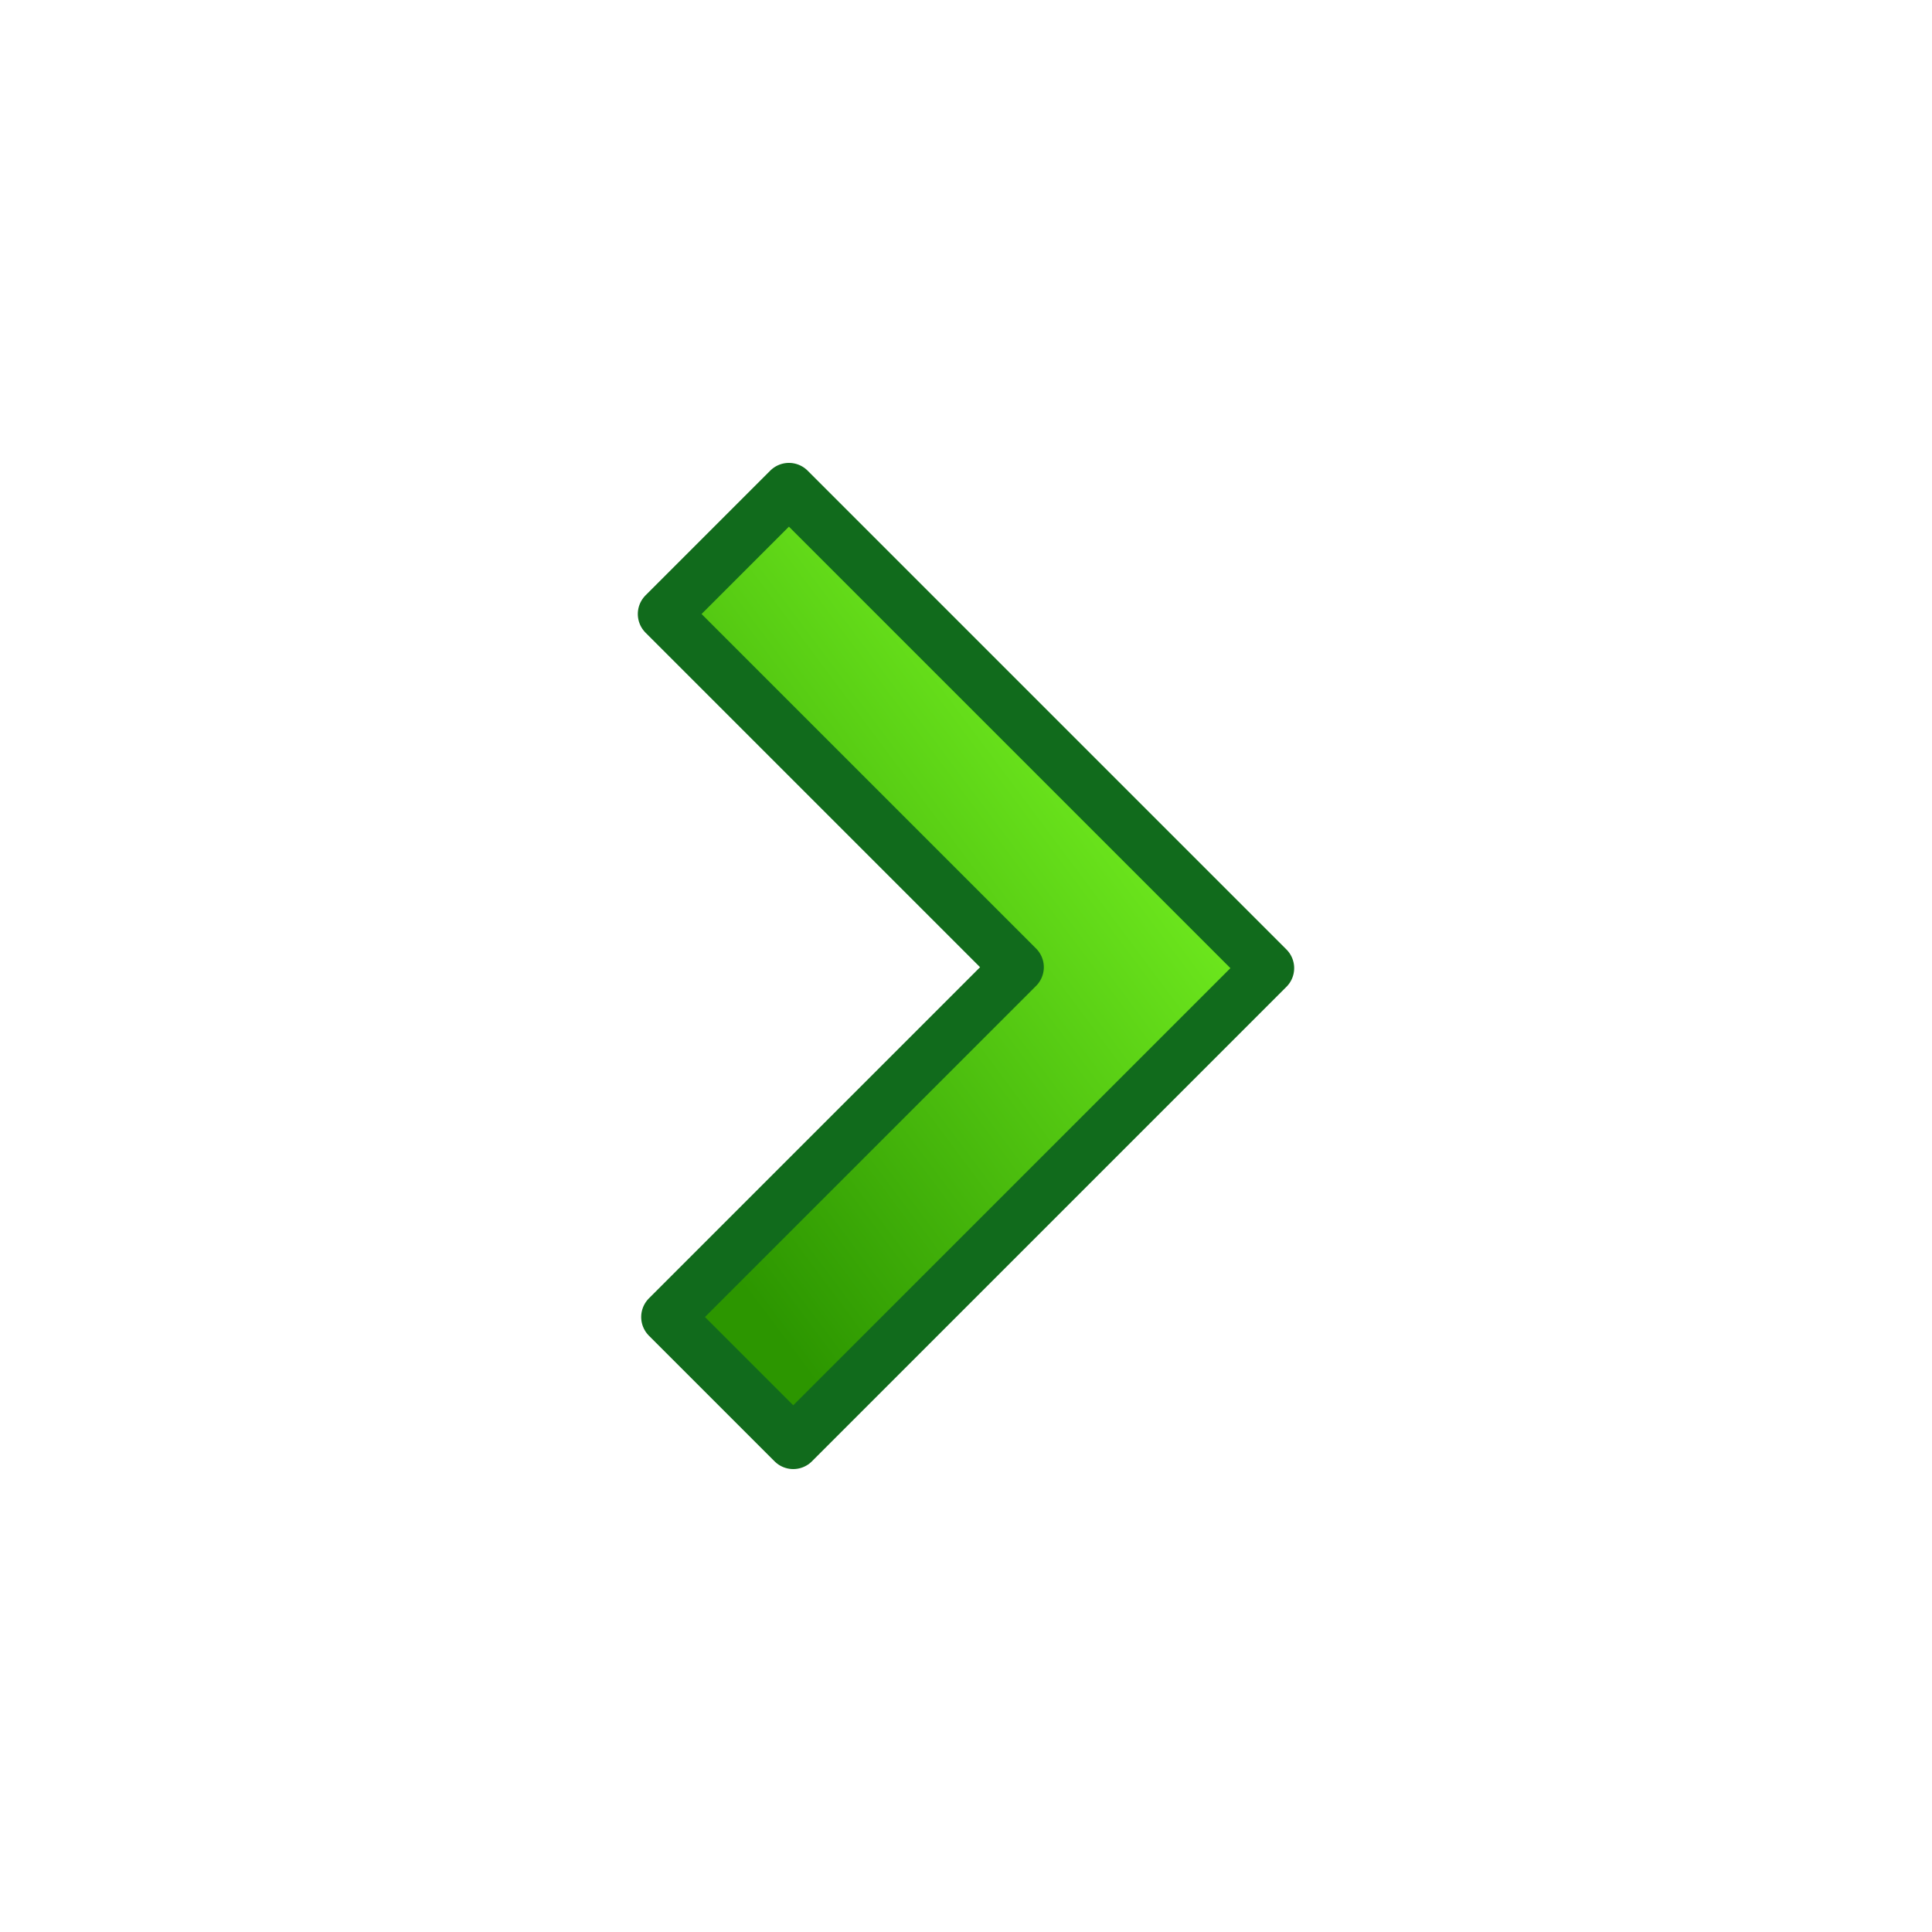
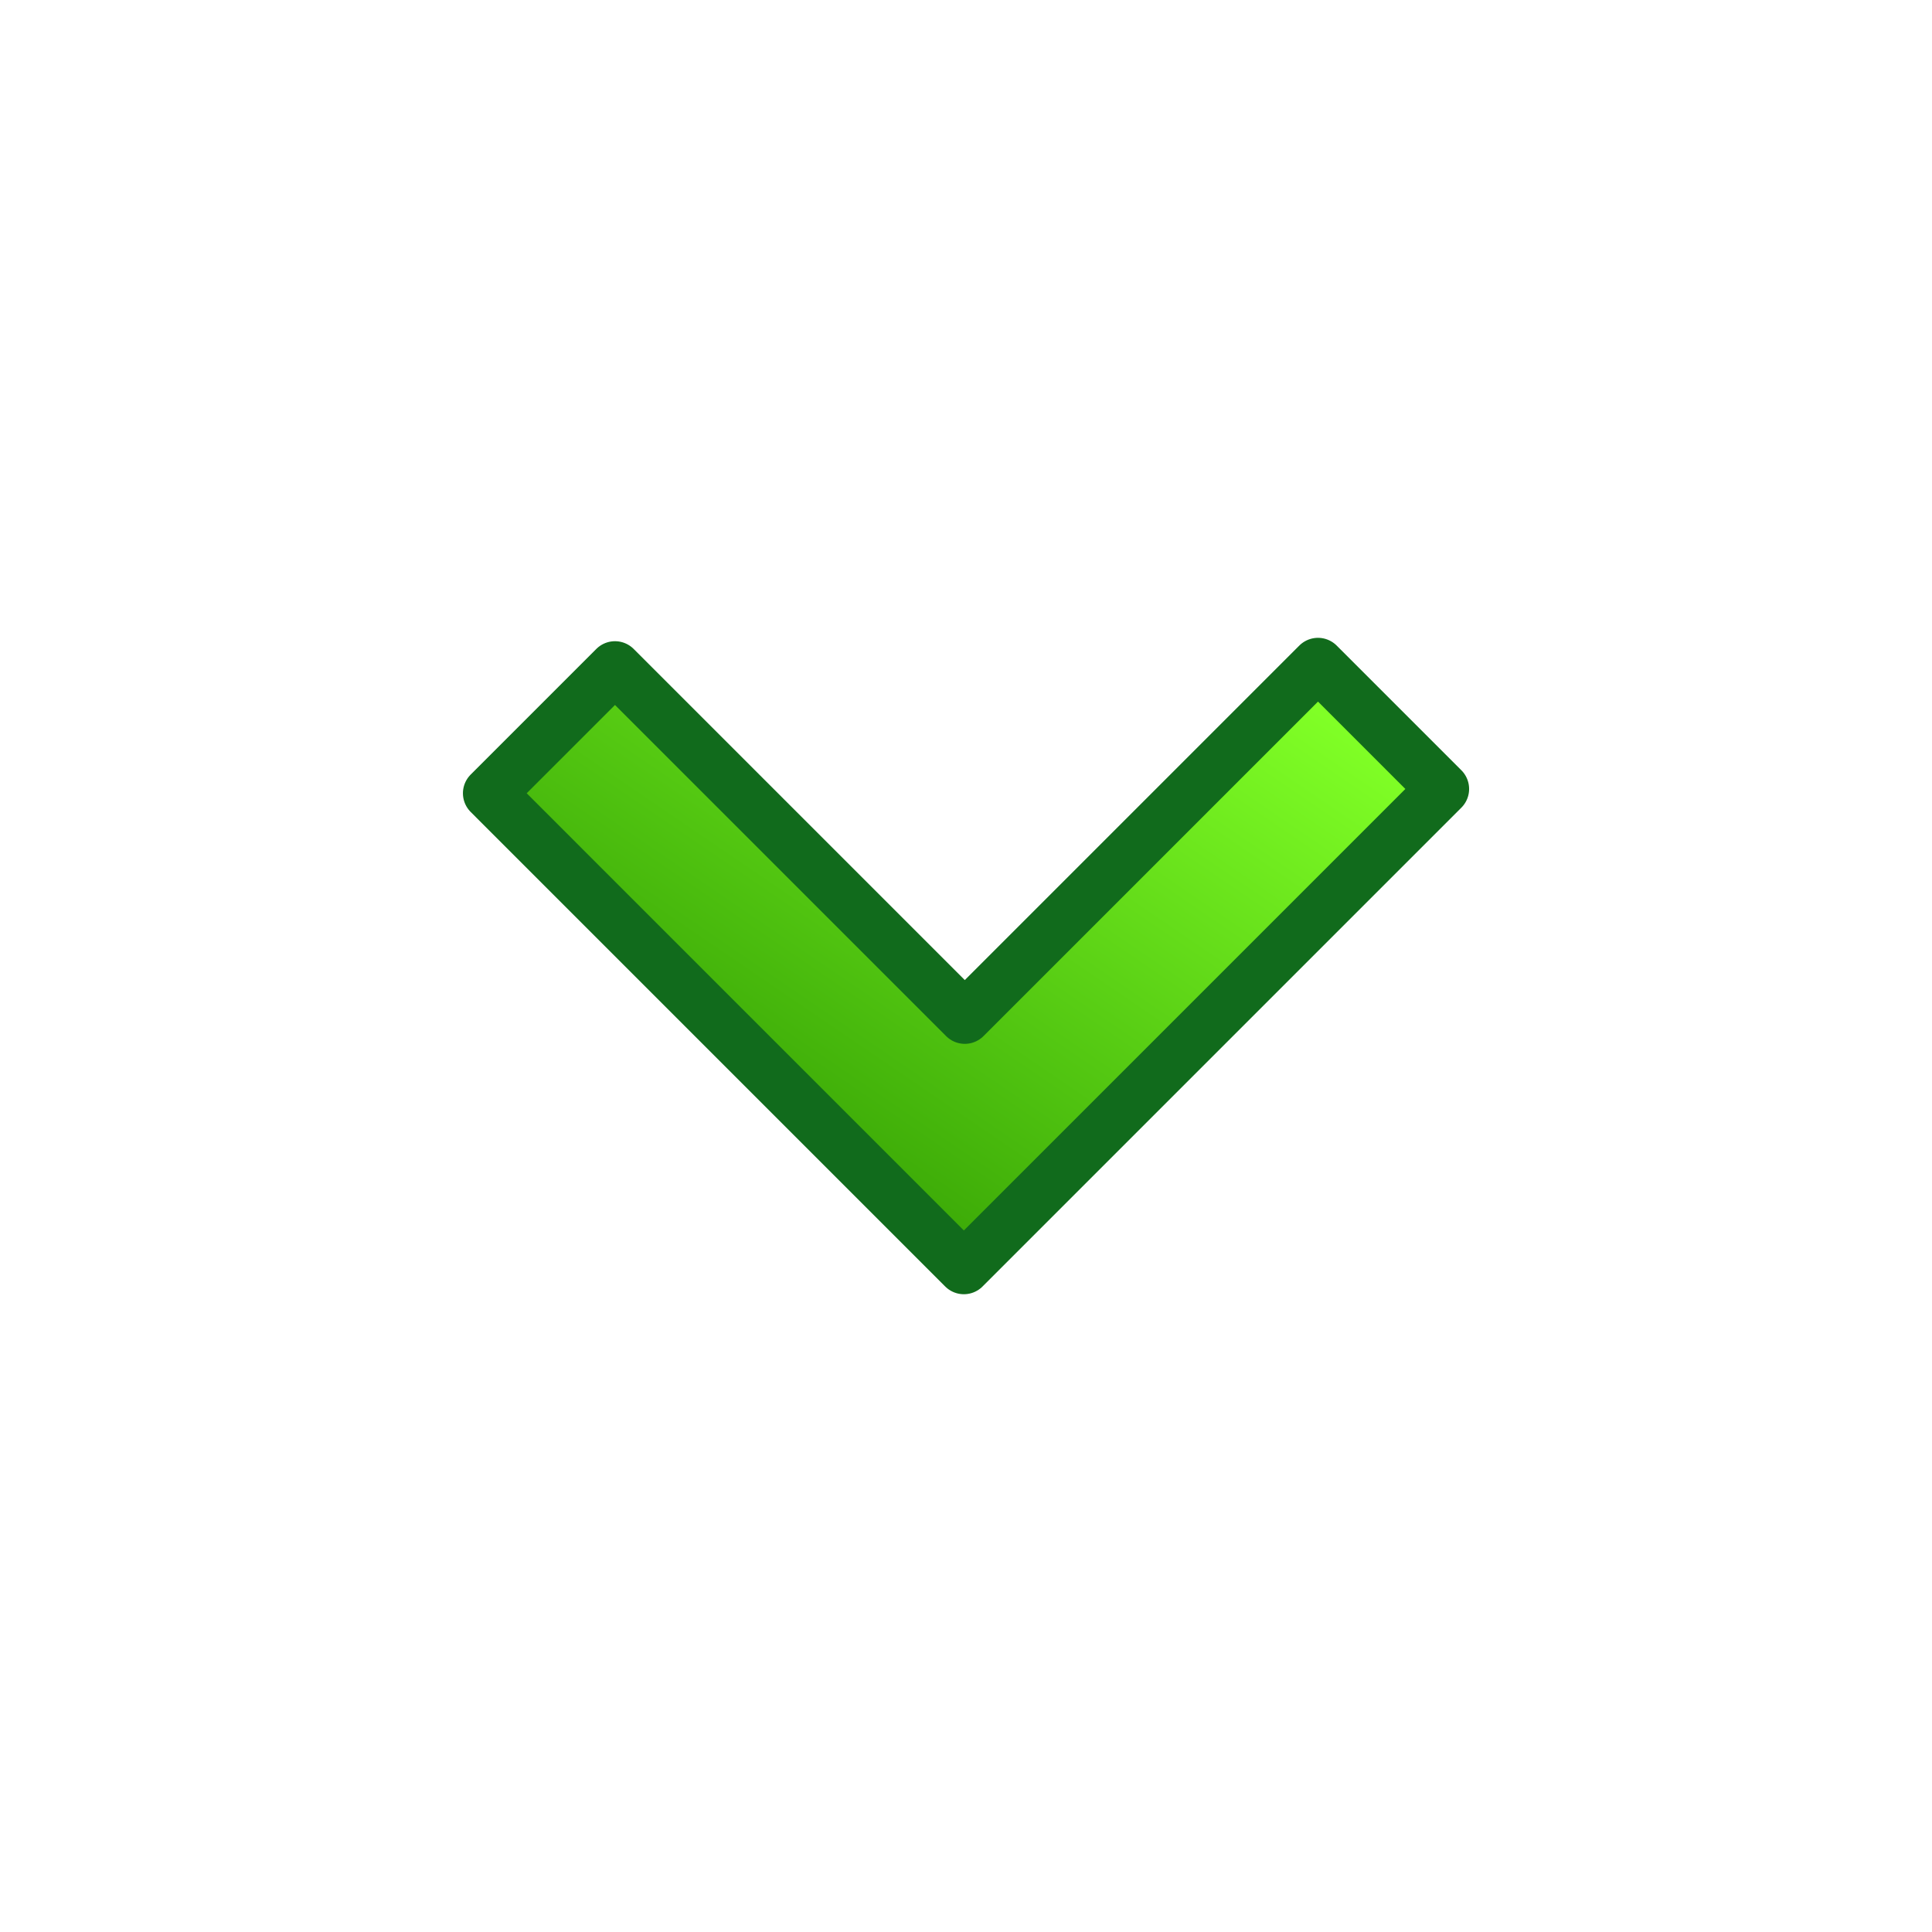
<svg xmlns="http://www.w3.org/2000/svg" xmlns:xlink="http://www.w3.org/1999/xlink" id="svg1878" height="64" width="64" version="1.0">
  <defs id="defs3">
    <linearGradient xlink:href="#linearGradient11462" id="linearGradient4214" gradientUnits="userSpaceOnUse" gradientTransform="matrix(0,0.80139,-1.247831,0,-91.98082,2.832902)" x1="392.419" y1="-308.434" x2="412.948" y2="-287.179" />
    <linearGradient xlink:href="#linearGradient11462" id="linearGradient4220" gradientUnits="userSpaceOnUse" gradientTransform="matrix(0.80139,0,0,1.247832,-83.30236,3.761402)" x1="358.603" y1="247.413" x2="341.685" y2="267.084" />
    <linearGradient xlink:href="#linearGradient7090" id="linearGradient9068" gradientUnits="userSpaceOnUse" gradientTransform="scale(-1.20748,-0.828171)" x1="-451.174" y1="-315.642" x2="-433.682" y2="-333.9" />
    <linearGradient xlink:href="#linearGradient2315" id="linearGradient9071" gradientUnits="userSpaceOnUse" gradientTransform="matrix(-0.867067,0,0,-0.594693,497.8279,330.6143)" x1="-53.428" y1="109.79" x2="-31.586" y2="95.684" />
    <linearGradient xlink:href="#linearGradient2372" id="linearGradient8316" gradientUnits="userSpaceOnUse" gradientTransform="matrix(2.136424,0,0,0.418246,623.2448,181.4234)" x1="-50.436" y1="124.946" x2="-50.436" y2="165.625" />
    <linearGradient xlink:href="#linearGradient7090" id="linearGradient8960" gradientUnits="userSpaceOnUse" gradientTransform="matrix(0,1.20748,-0.828171,0,0,0)" x1="215.315" y1="-458.995" x2="233.062" y2="-441.215" />
    <linearGradient xlink:href="#linearGradient2315" id="linearGradient8963" gradientUnits="userSpaceOnUse" gradientTransform="matrix(0,0.867067,-0.594693,0,434.3013,307.465)" x1="-53.428" y1="109.79" x2="-31.586" y2="95.684" />
    <linearGradient xlink:href="#linearGradient2372" id="linearGradient8322" gradientUnits="userSpaceOnUse" gradientTransform="matrix(2.136424,0,0,0.418246,475.3562,179.7453)" x1="-50.436" y1="124.946" x2="-50.436" y2="165.625" />
    <linearGradient xlink:href="#linearGradient7090" id="linearGradient10532" gradientUnits="userSpaceOnUse" gradientTransform="matrix(1.20748,0,0,0.828171,-24.66659,304.2048)" x1="248.203" y1="312.072" x2="230.448" y2="331.675" />
    <linearGradient xlink:href="#linearGradient2315" id="linearGradient10530" gradientUnits="userSpaceOnUse" gradientTransform="matrix(0.867067,0,0,0.594693,300.8685,509.5204)" x1="-53.428" y1="109.79" x2="-31.586" y2="95.684" />
    <linearGradient xlink:href="#linearGradient2372" id="linearGradient10528" gradientUnits="userSpaceOnUse" gradientTransform="matrix(2.136424,0,0,0.418246,389.9845,182.2898)" x1="-50.436" y1="124.946" x2="-50.436" y2="165.625" />
    <linearGradient xlink:href="#linearGradient11462" id="linearGradient7377" gradientUnits="userSpaceOnUse" gradientTransform="matrix(-0.80139,0,0,-1.247831,-11.99137,4.689902)" x1="-579.002" y1="-246.082" x2="-559.398" y2="-267.714" />
    <linearGradient xlink:href="#linearGradient11462" id="linearGradient7666" gradientUnits="userSpaceOnUse" gradientTransform="matrix(0.80139,0,0,1.247832,21.81462,45.70683)" x1="358.603" y1="247.413" x2="341.685" y2="267.084" />
    <linearGradient xlink:href="#linearGradient11462" id="linearGradient7664" gradientUnits="userSpaceOnUse" gradientTransform="matrix(0.80139,0,0,1.247832,-2.077583,45.70683)" x1="358.603" y1="247.413" x2="341.685" y2="267.084" />
    <linearGradient xlink:href="#linearGradient11462" id="linearGradient7732" gradientUnits="userSpaceOnUse" gradientTransform="matrix(0,0.80139,-1.247832,0,0,0)" x1="488.857" y1="-301.271" x2="507.577" y2="-281.405" />
    <linearGradient xlink:href="#linearGradient11462" id="linearGradient7730" gradientUnits="userSpaceOnUse" gradientTransform="matrix(0,0.80139,-1.247832,0,0,0)" x1="458.623" y1="-301.674" x2="477.974" y2="-280.466" />
    <linearGradient xlink:href="#linearGradient11462" id="linearGradient7718" gradientUnits="userSpaceOnUse" gradientTransform="scale(-0.80139,-1.247832)" x1="-563.726" y1="-297.632" x2="-546.17" y2="-318.545" />
    <linearGradient xlink:href="#linearGradient11462" id="linearGradient7716" gradientUnits="userSpaceOnUse" gradientTransform="scale(-0.80139,-1.247832)" x1="-593.22" y1="-298.253" x2="-575.345" y2="-318.545" />
    <linearGradient xlink:href="#linearGradient11462" id="linearGradient7714" gradientUnits="userSpaceOnUse" gradientTransform="matrix(0,-0.80139,1.247831,0,-75.01063,3.703202)" x1="-390.871" y1="361.036" x2="-413.246" y2="338.452" />
    <linearGradient xlink:href="#linearGradient11462" id="linearGradient7756" gradientUnits="userSpaceOnUse" gradientTransform="matrix(0,-0.80139,1.247832,0,0,0)" x1="-456.451" y1="358.809" x2="-476.012" y2="338.003" />
    <linearGradient xlink:href="#linearGradient11462" id="linearGradient7754" gradientUnits="userSpaceOnUse" gradientTransform="matrix(0,-0.80139,1.247832,0,0,0)" x1="-485.634" y1="358.674" x2="-505.825" y2="337.6" />
    <linearGradient xlink:href="#linearGradient7090" id="linearGradient9014" gradientUnits="userSpaceOnUse" gradientTransform="matrix(0,-1.20748,0.828171,0,0,0)" x1="-215.197" y1="558.799" x2="-232.255" y2="540.768" />
    <linearGradient xlink:href="#linearGradient2315" id="linearGradient9017" gradientUnits="userSpaceOnUse" gradientTransform="matrix(0,-0.867067,0.594693,0,393.8812,233.7987)" x1="-53.428" y1="109.79" x2="-31.586" y2="95.684" />
    <linearGradient xlink:href="#linearGradient2372" id="linearGradient8328" gradientUnits="userSpaceOnUse" gradientTransform="matrix(2.136424,0,0,0.418246,553.0718,180.3036)" x1="-50.436" y1="124.946" x2="-50.436" y2="165.625" />
    <linearGradient xlink:href="#linearGradient11462" id="linearGradient8731" gradientUnits="userSpaceOnUse" gradientTransform="scale(-1.20748,-0.828171)" x1="-451.305" y1="-228.704" x2="-434.34" y2="-246.577" />
    <linearGradient xlink:href="#linearGradient2315" id="linearGradient8734" gradientUnits="userSpaceOnUse" gradientTransform="matrix(-0.867067,0,0,-0.594693,497.8279,258.6143)" x1="-53.428" y1="109.79" x2="-31.586" y2="95.684" />
    <linearGradient xlink:href="#linearGradient2372" id="linearGradient8622" gradientUnits="userSpaceOnUse" gradientTransform="matrix(2.136424,0,0,0.418246,623.2448,181.4234)" x1="-50.436" y1="124.946" x2="-50.436" y2="165.625" />
    <linearGradient xlink:href="#linearGradient11462" id="linearGradient8765" gradientUnits="userSpaceOnUse" gradientTransform="matrix(0,1.20748,-0.828171,0,0,0)" x1="155.514" y1="-459.746" x2="173.433" y2="-440.714" />
    <linearGradient xlink:href="#linearGradient2315" id="linearGradient8768" gradientUnits="userSpaceOnUse" gradientTransform="matrix(0,0.867067,-0.594693,0,434.3013,235.465)" x1="-53.428" y1="109.79" x2="-31.586" y2="95.684" />
    <linearGradient xlink:href="#linearGradient2372" id="linearGradient8628" gradientUnits="userSpaceOnUse" gradientTransform="matrix(2.136424,0,0,0.418246,475.3562,179.7453)" x1="-50.436" y1="124.946" x2="-50.436" y2="165.625" />
    <linearGradient xlink:href="#linearGradient11462" id="linearGradient8771" gradientUnits="userSpaceOnUse" gradientTransform="scale(1.20748,0.828171)" x1="248.072" y1="224.941" x2="230.58" y2="244.736" />
    <linearGradient xlink:href="#linearGradient2315" id="linearGradient8774" gradientUnits="userSpaceOnUse" gradientTransform="matrix(0.867067,0,0,0.594693,325.5351,133.3156)" x1="-53.428" y1="109.79" x2="-31.586" y2="95.684" />
    <linearGradient xlink:href="#linearGradient2372" id="linearGradient8634" gradientUnits="userSpaceOnUse" gradientTransform="matrix(2.136424,0,0,0.418246,389.9845,182.2898)" x1="-50.436" y1="124.946" x2="-50.436" y2="165.625" />
    <linearGradient xlink:href="#linearGradient11462" id="linearGradient8759" gradientUnits="userSpaceOnUse" gradientTransform="matrix(0,-1.20748,0.828171,0,0,0)" x1="-155.741" y1="558.799" x2="-171.937" y2="541.269" />
    <linearGradient id="linearGradient2315">
      <stop style="stop-color:#83cb46;stop-opacity:1;" offset="0" id="stop2317" />
      <stop style="stop-color:#ffffff;stop-opacity:1;" offset="1" id="stop2319" />
    </linearGradient>
    <linearGradient xlink:href="#linearGradient2315" id="linearGradient8762" gradientUnits="userSpaceOnUse" gradientTransform="matrix(0,-0.867067,0.594693,0,393.8812,161.7987)" x1="-53.428" y1="109.79" x2="-31.586" y2="95.684" />
    <linearGradient id="linearGradient2372">
      <stop style="stop-color:#006f9d;stop-opacity:1;" offset="0" id="stop2374" />
      <stop style="stop-color:#7bcefb;stop-opacity:1;" offset="1" id="stop2376" />
    </linearGradient>
    <linearGradient xlink:href="#linearGradient2372" id="linearGradient8640" gradientUnits="userSpaceOnUse" gradientTransform="matrix(2.136424,0,0,0.418246,553.0718,180.3036)" x1="-50.436" y1="124.946" x2="-50.436" y2="165.625" />
    <linearGradient xlink:href="#linearGradient11462" id="linearGradient9478" gradientUnits="userSpaceOnUse" gradientTransform="matrix(-1.673203,0,0,-1.147595,-296.4722,-123.4769)" x1="-451.305" y1="-228.704" x2="-434.34" y2="-246.577" />
    <linearGradient xlink:href="#linearGradient11462" id="linearGradient9375" gradientUnits="userSpaceOnUse" gradientTransform="matrix(0,1.673203,-1.147595,0,-237.2859,-125.731)" x1="155.514" y1="-459.746" x2="173.433" y2="-440.714" />
    <linearGradient xlink:href="#linearGradient11462" id="linearGradient9351" gradientUnits="userSpaceOnUse" gradientTransform="matrix(1.673203,0,0,1.147595,-203.141,-119.8205)" x1="248.072" y1="224.941" x2="230.58" y2="244.736" />
    <linearGradient id="linearGradient11462">
      <stop style="stop-color:#80ff26;stop-opacity:1;" offset="0" id="stop11464" />
      <stop style="stop-color:#2c9600;stop-opacity:1;" offset="1" id="stop11466" />
    </linearGradient>
    <linearGradient xlink:href="#linearGradient11462" id="linearGradient9447" gradientUnits="userSpaceOnUse" gradientTransform="matrix(0,-1.673203,1.147595,0,-269.0057,-124.9573)" x1="-155.741" y1="558.799" x2="-171.937" y2="541.269" />
    <linearGradient xlink:href="#linearGradient7090" id="linearGradient9491" gradientUnits="userSpaceOnUse" gradientTransform="matrix(-1.673203,0,0,-1.147595,-296.4722,-182.0235)" x1="-451.305" y1="-228.704" x2="-434.34" y2="-246.577" />
    <linearGradient xlink:href="#linearGradient7090" id="linearGradient9493" gradientUnits="userSpaceOnUse" gradientTransform="matrix(0,1.673203,-1.147595,0,-237.2859,-184.2777)" x1="155.514" y1="-459.746" x2="173.433" y2="-440.714" />
    <linearGradient xlink:href="#linearGradient7090" id="linearGradient9495" gradientUnits="userSpaceOnUse" gradientTransform="matrix(1.673203,0,0,1.147595,-203.141,-178.3671)" x1="248.072" y1="224.941" x2="230.58" y2="244.736" />
    <linearGradient id="linearGradient7090">
      <stop style="stop-color:#ff2a26;stop-opacity:1;" offset="0" id="stop7092" />
      <stop style="stop-color:#96000d;stop-opacity:1;" offset="1" id="stop7094" />
    </linearGradient>
    <linearGradient xlink:href="#linearGradient7090" id="linearGradient9497" gradientUnits="userSpaceOnUse" gradientTransform="matrix(0,-1.673203,1.147595,0,-269.0057,-183.504)" x1="-155.741" y1="558.799" x2="-171.937" y2="541.269" />
    <linearGradient xlink:href="#linearGradient11462" id="linearGradient2857" gradientUnits="userSpaceOnUse" gradientTransform="matrix(0.80139,0,0,1.247832,-2.077583,45.70683)" x1="358.603" y1="247.413" x2="341.685" y2="267.084" />
    <linearGradient xlink:href="#linearGradient11462" id="linearGradient2859" gradientUnits="userSpaceOnUse" gradientTransform="matrix(0.80139,0,0,1.247832,21.81462,45.70683)" x1="358.603" y1="247.413" x2="341.685" y2="267.084" />
    <linearGradient xlink:href="#linearGradient11462" id="linearGradient2861" gradientUnits="userSpaceOnUse" gradientTransform="matrix(0,0.80139,-1.247832,0,0,0)" x1="458.623" y1="-301.674" x2="477.974" y2="-280.466" />
    <linearGradient xlink:href="#linearGradient11462" id="linearGradient2863" gradientUnits="userSpaceOnUse" gradientTransform="matrix(0,0.80139,-1.247832,0,0,0)" x1="488.857" y1="-301.271" x2="507.577" y2="-281.405" />
    <linearGradient xlink:href="#linearGradient11462" id="linearGradient2865" gradientUnits="userSpaceOnUse" gradientTransform="scale(-0.80139,-1.247832)" x1="-593.22" y1="-298.253" x2="-575.345" y2="-318.545" />
    <linearGradient xlink:href="#linearGradient11462" id="linearGradient2867" gradientUnits="userSpaceOnUse" gradientTransform="scale(-0.80139,-1.247832)" x1="-563.726" y1="-297.632" x2="-546.17" y2="-318.545" />
    <linearGradient xlink:href="#linearGradient11462" id="linearGradient2869" gradientUnits="userSpaceOnUse" gradientTransform="matrix(0,-0.80139,1.247832,0,0,0)" x1="-485.634" y1="358.674" x2="-505.825" y2="337.6" />
    <linearGradient xlink:href="#linearGradient11462" id="linearGradient2871" gradientUnits="userSpaceOnUse" gradientTransform="matrix(0,-0.80139,1.247832,0,0,0)" x1="-456.451" y1="358.809" x2="-476.012" y2="338.003" />
-     <linearGradient xlink:href="#linearGradient11462" id="linearGradient2881" gradientUnits="userSpaceOnUse" gradientTransform="matrix(0.80139,0,0,1.247832,-62.17419,46.97392)" x1="358.603" y1="247.413" x2="341.685" y2="267.084" />
-     <linearGradient xlink:href="#linearGradient11462" id="linearGradient2884" gradientUnits="userSpaceOnUse" gradientTransform="matrix(0.80139,0,0,1.247832,-74.12028,46.97392)" x1="358.603" y1="247.413" x2="341.685" y2="267.084" />
+     <linearGradient xlink:href="#linearGradient11462" id="linearGradient2882" gradientUnits="userSpaceOnUse" gradientTransform="matrix(0,0.80139,-1.247832,0,0,0)" x1="458.623" y1="-301.674" x2="477.974" y2="-280.466" />
+     <linearGradient xlink:href="#linearGradient11462" id="linearGradient2884" gradientUnits="userSpaceOnUse" gradientTransform="matrix(0,0.80139,-1.247832,0,0,0)" x1="488.857" y1="-301.271" x2="507.577" y2="-281.405" />
+     <linearGradient xlink:href="#linearGradient11462" id="linearGradient2885" gradientUnits="userSpaceOnUse" gradientTransform="matrix(0,0.80139,-1.247832,0,-68.24861,-24.53058)" x1="488.857" y1="-301.271" x2="507.577" y2="-281.405" />
+     <linearGradient xlink:href="#linearGradient11462" id="linearGradient2888" gradientUnits="userSpaceOnUse" gradientTransform="matrix(0,0.80139,-1.247832,0,-68.24861,-12.58447)" x1="458.623" y1="-301.674" x2="477.974" y2="-280.466" />
  </defs>
-   <g id="layer1" transform="translate(-174.4818,-336.7521)">
-     <path id="path9835" d="m 200.616,352.961 -4.131,4.131 11.7,11.7 -11.588,11.588 4.162,4.162 15.719,-15.719 -15.862,-15.862 z" style="color:#000000;fill:url(#linearGradient2884);fill-opacity:1;fill-rule:nonzero;stroke:#116b1c;stroke-width:1.75;stroke-linecap:round;stroke-linejoin:round;stroke-miterlimit:4;stroke-opacity:1;stroke-dashoffset:0;marker:none;visibility:visible;display:inline;overflow:visible" />
+   <g id="layer1" transform="translate(-262.8738,-342.9042)">
+     <path id="path9843" d="m 310.665,369.039 -4.131,-4.131 -11.7,11.7 -11.588,-11.588 -4.162,4.162 15.719,15.72 15.862,-15.862 z" style="color:#000000;fill:url(#linearGradient2885);fill-opacity:1;fill-rule:nonzero;stroke:#116b1c;stroke-width:1.75;stroke-linecap:round;stroke-linejoin:round;stroke-miterlimit:4;stroke-opacity:1;stroke-dashoffset:0;marker:none;visibility:visible;display:inline;overflow:visible" />
  </g>
</svg>
